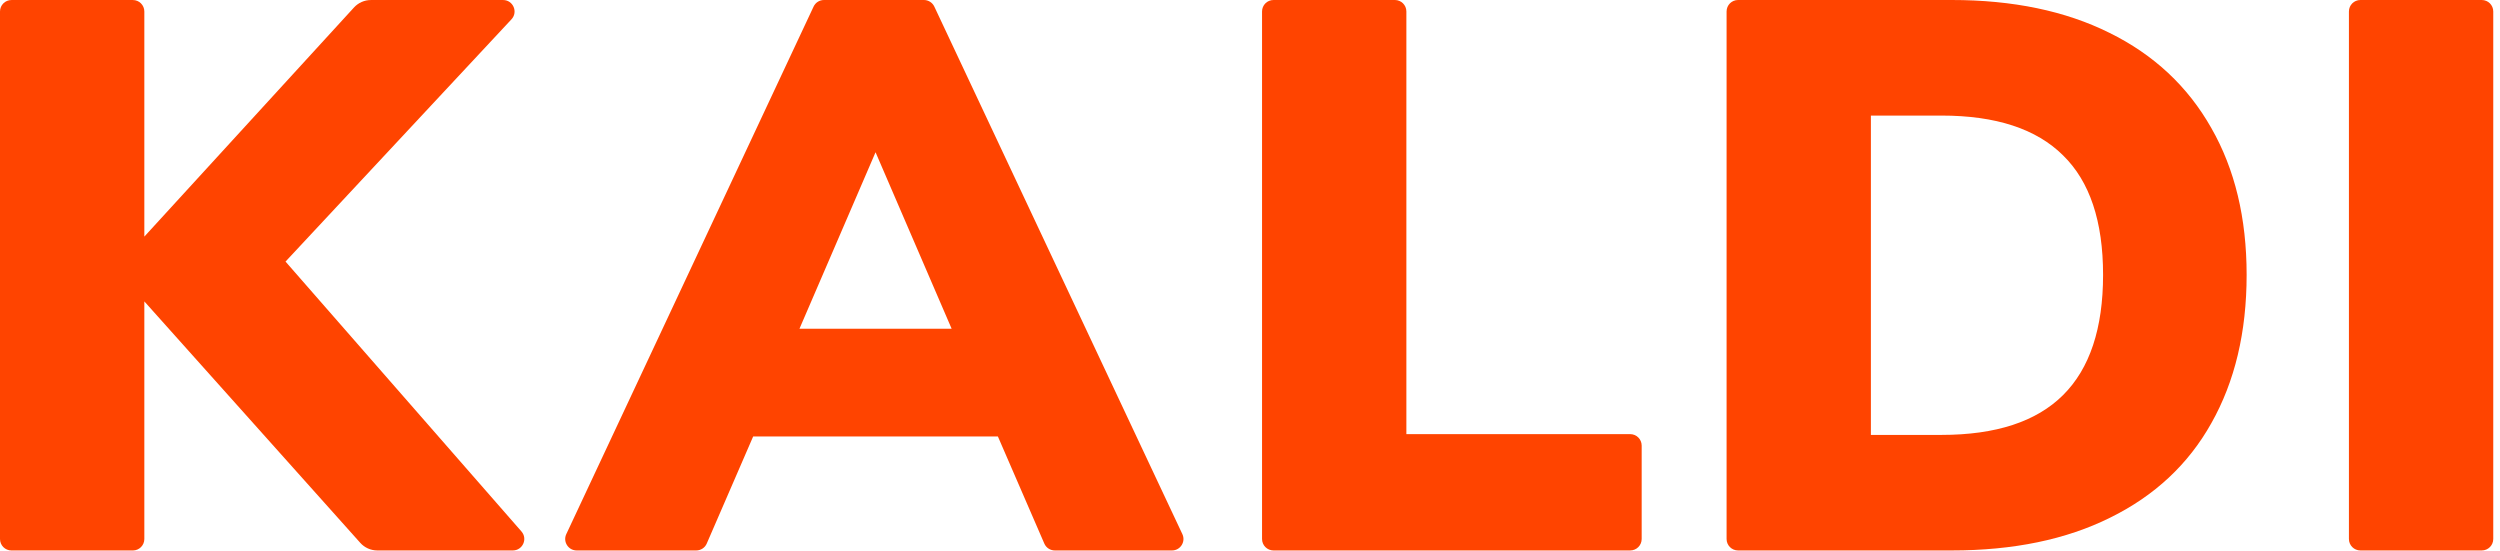
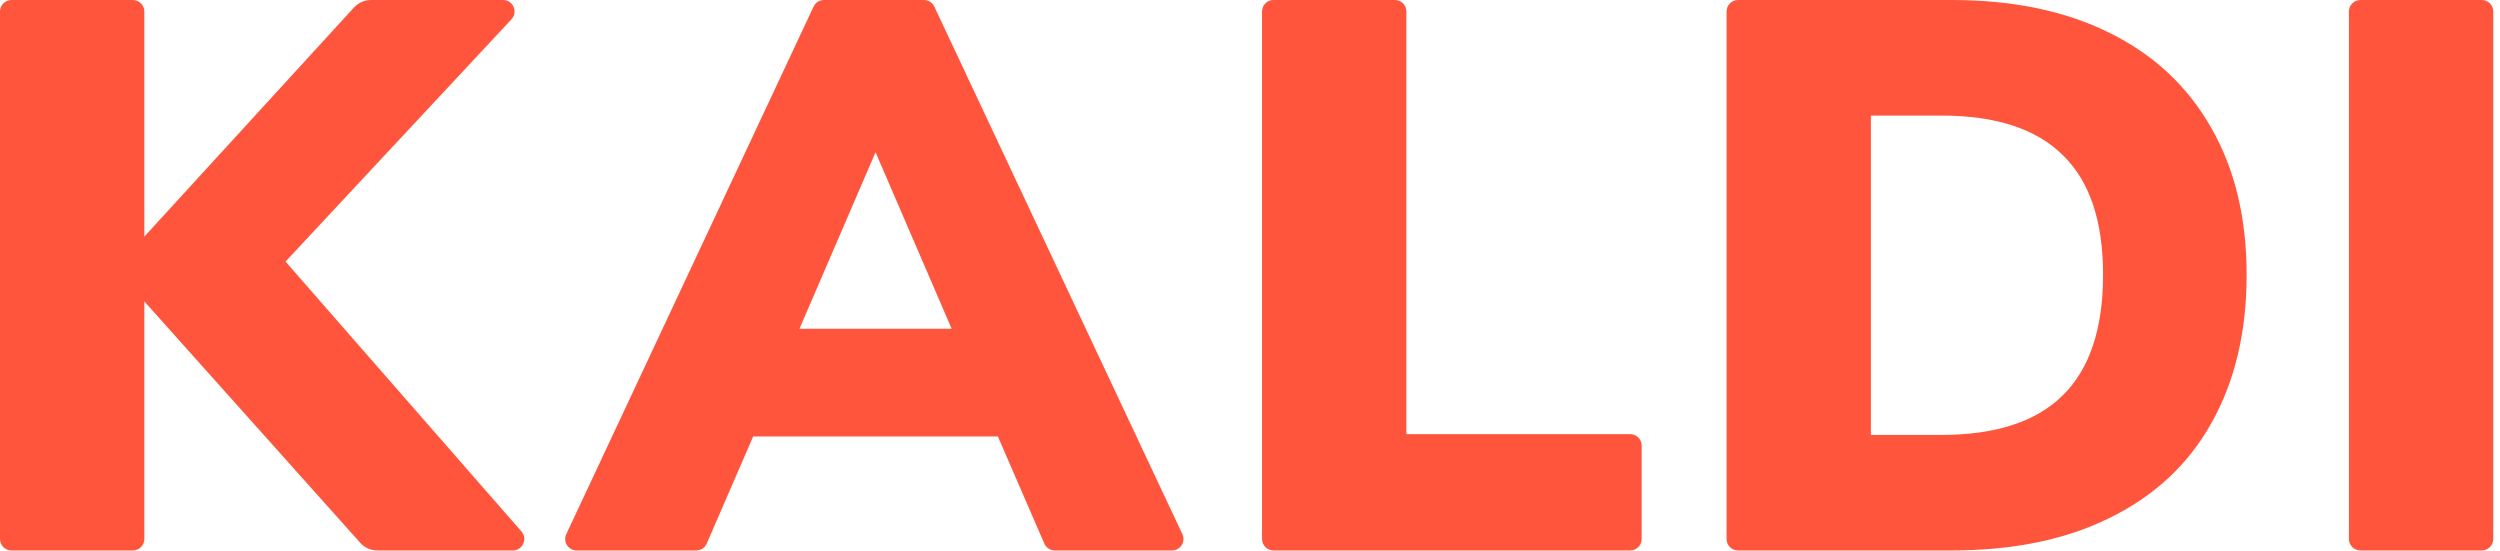
<svg xmlns="http://www.w3.org/2000/svg" xmlns:xlink="http://www.w3.org/1999/xlink" viewBox="0 0 109 24">
  <g transform="translate(-1470)">
-     <g style="mix-blend-mode:normal" transform="translate(1470)" fill="#f40">
+     <g style="mix-blend-mode:normal" transform="translate(1470)" fill="#ff553d">
      <use xlink:href="#b" style="mix-blend-mode:normal" />
      <use xlink:href="#c" style="mix-blend-mode:normal" />
      <use xlink:href="#d" style="mix-blend-mode:normal" />
      <use xlink:href="#e" style="mix-blend-mode:normal" />
      <use xlink:href="#f" style="mix-blend-mode:normal" />
    </g>
  </g>
  <defs>
    <path id="b" d="M22.735 23.171c.283.323.053.829-.376.829h-5.907c-.285 0-.556-.121-.745-.333l-9.414-10.526v10.36c0 .276-.224.5-.5.5h-5.293c-.276 0-.5-.224-.5-.5v-23c0-.276.224-.5.5-.5h5.293c.276 0 .5.224.5.5v9.815l9.141-9.99c.19-.207.457-.325.738-.325h5.762c.437 0 .664.521.366.841l-9.851 10.563 10.287 11.767z" />
    <path id="c" d="M45.991 24c-.199 0-.38-.118-.459-.301l-2.024-4.669h-10.67l-2.024 4.669c-.079.183-.259.301-.459.301h-5.212c-.366 0-.608-.381-.453-.712l10.782-23c.082-.176.259-.288.453-.288h4.358c.194 0 .37.112.453.287l10.815 23c.156.332-.086.713-.452.713h-5.108zm-11.135-9.668h6.635l-3.317-7.694-3.317 7.694z" />
    <path id="d" d="M55.525 24c-.276 0-.5-.224-.5-.5v-23c0-.276.224-.5.5-.5h5.293c.276 0 .5.224.5.5v18.428h9.759c.276 0 .5.224.5.5v4.072c0 .276-.224.5-.5.5h-15.552z" />
    <path id="e" d="M75.279.5c0-.276.224-.5.5-.5h9.315c2.667 0 4.959.477 6.874 1.43 1.938.953 3.42 2.338 4.446 4.153 1.026 1.793 1.539 3.926 1.539 6.4 0 2.496-.513 4.652-1.539 6.468-1.003 1.793-2.474 3.166-4.412 4.119-1.915.953-4.218 1.43-6.908 1.43h-9.315c-.276 0-.5-.224-.5-.5v-23zm9.37 18.462c2.371 0 4.138-.579 5.301-1.736 1.163-1.157 1.744-2.905 1.744-5.242 0-2.338-.581-4.074-1.744-5.209-1.163-1.157-2.93-1.736-5.301-1.736h-3.078v13.923h3.078z" />
    <path id="f" d="M102.913 24c-.276 0-.5-.224-.5-.5v-23c0-.276.224-.5.5-.5h5.293c.276 0 .5.224.5.5v23c0 .276-.224.5-.5.5h-5.293z" />
  </defs>
</svg>
